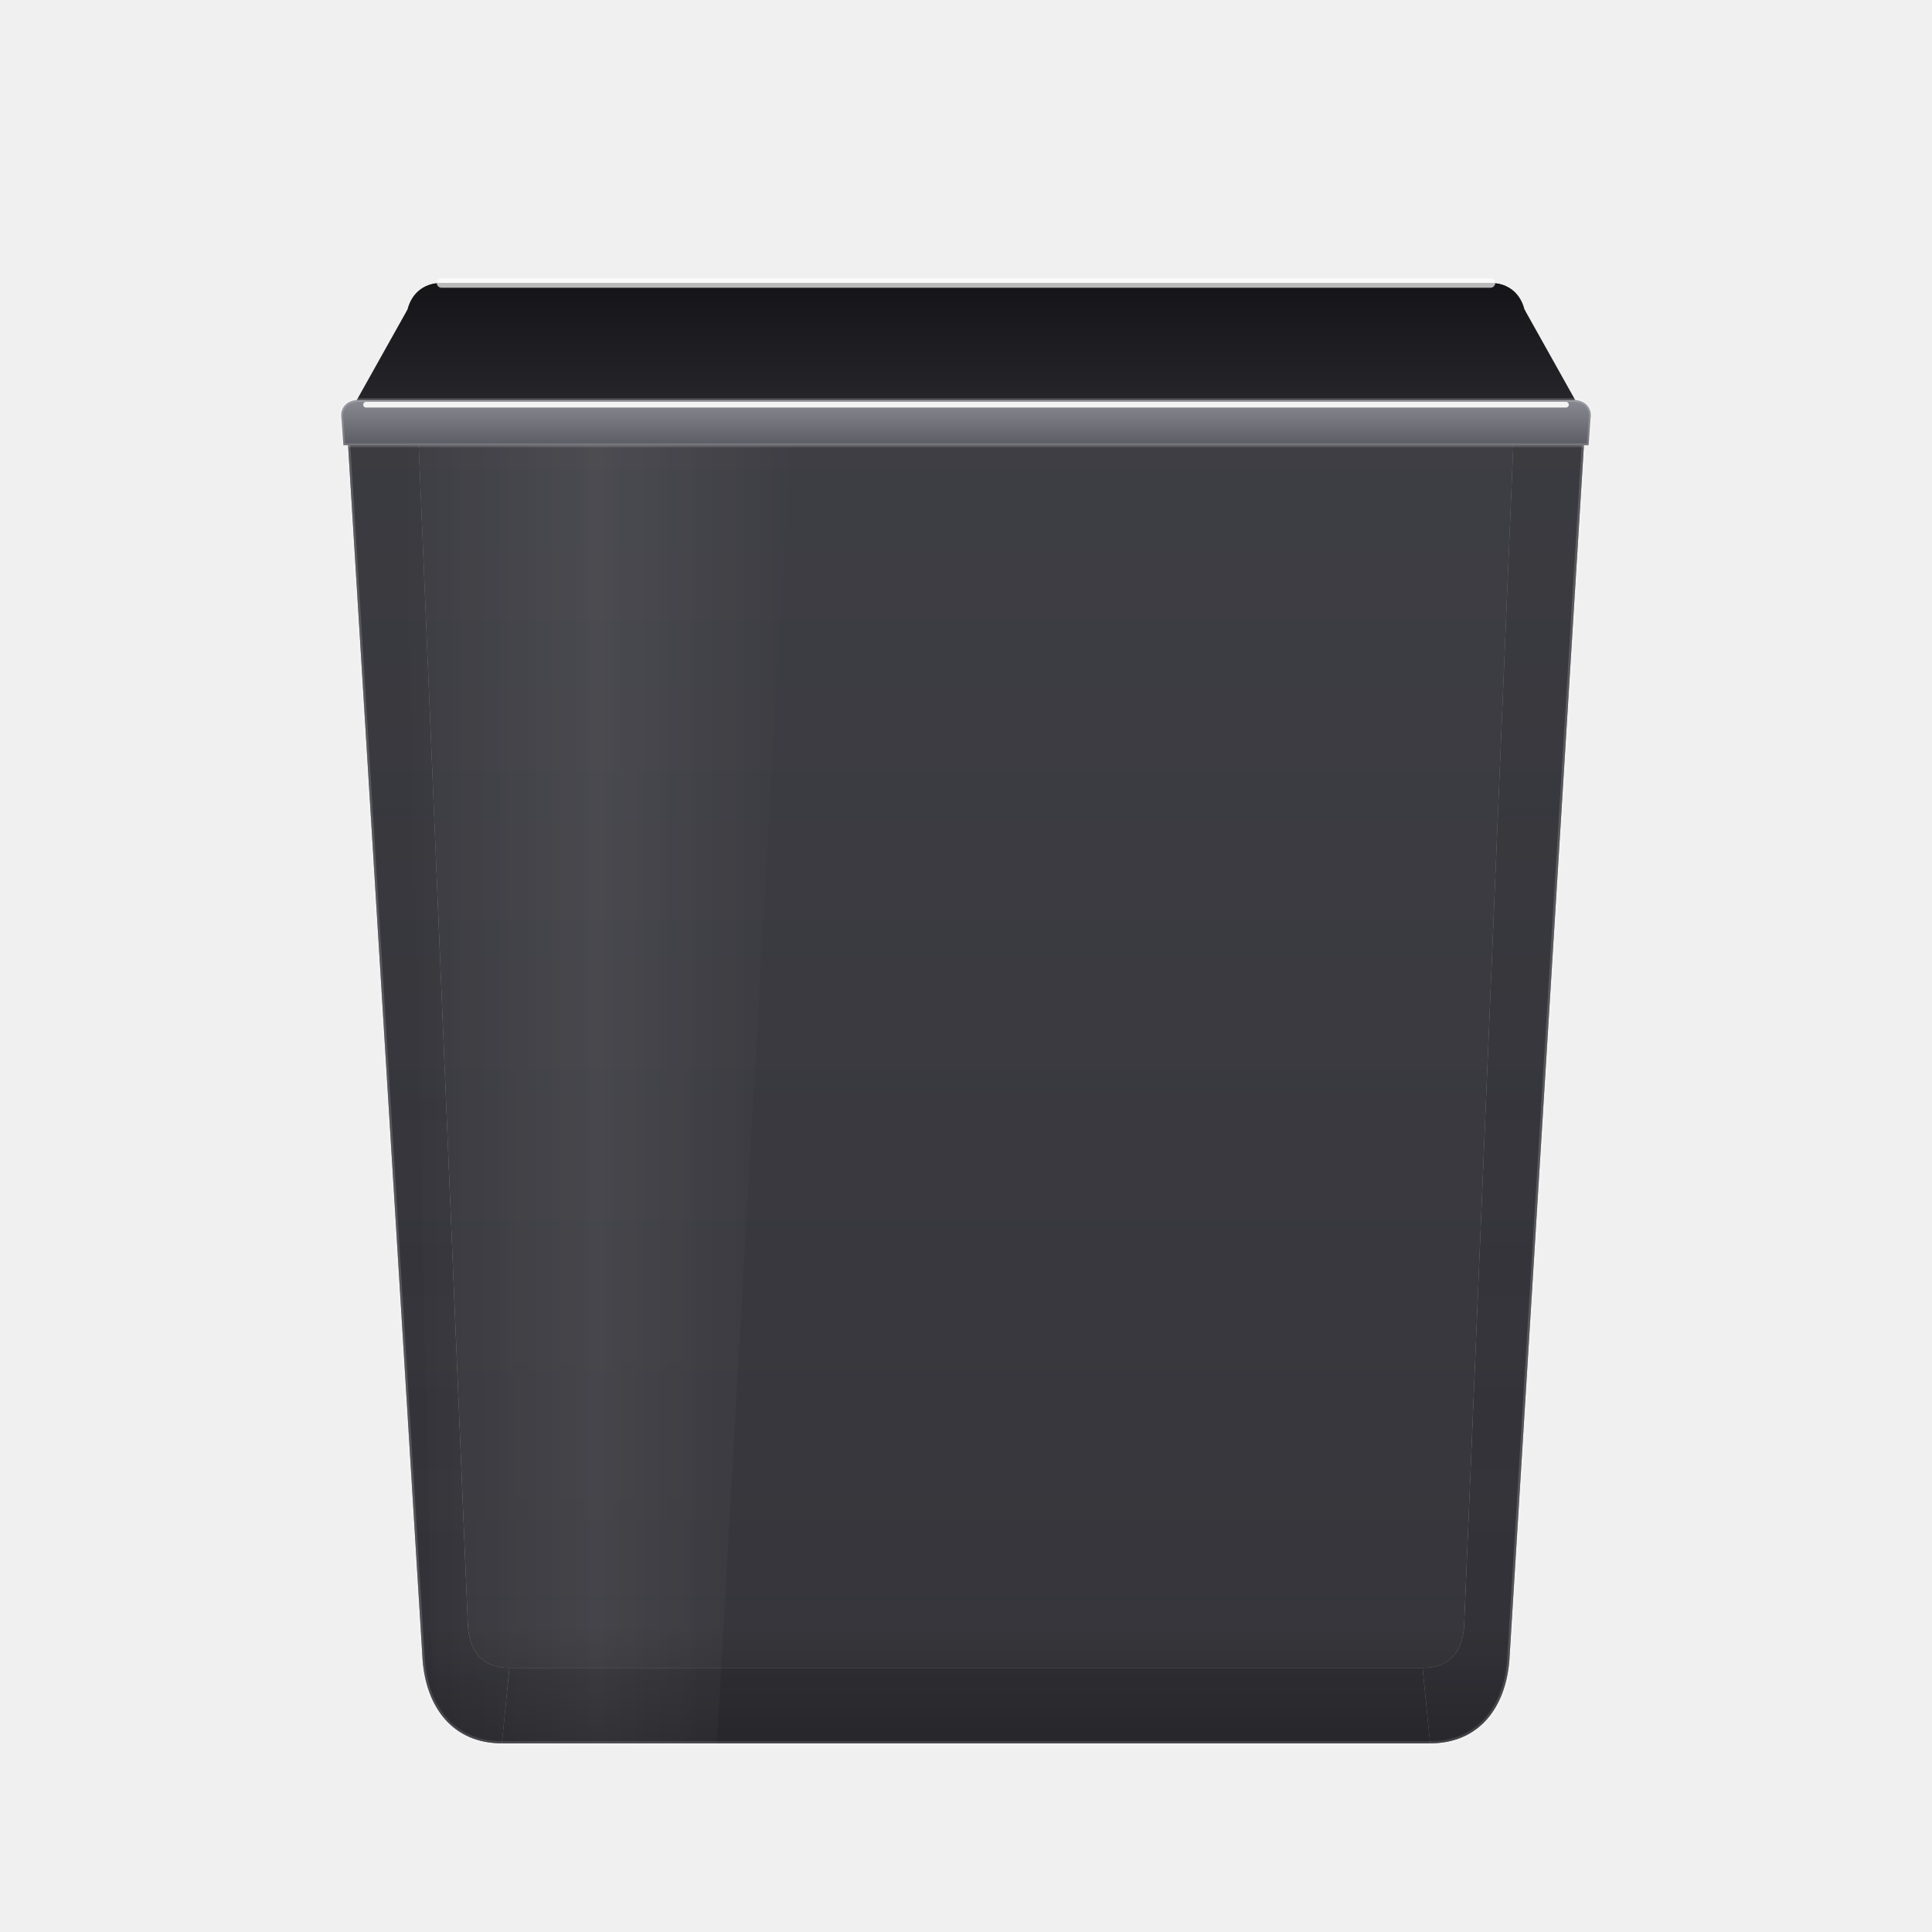
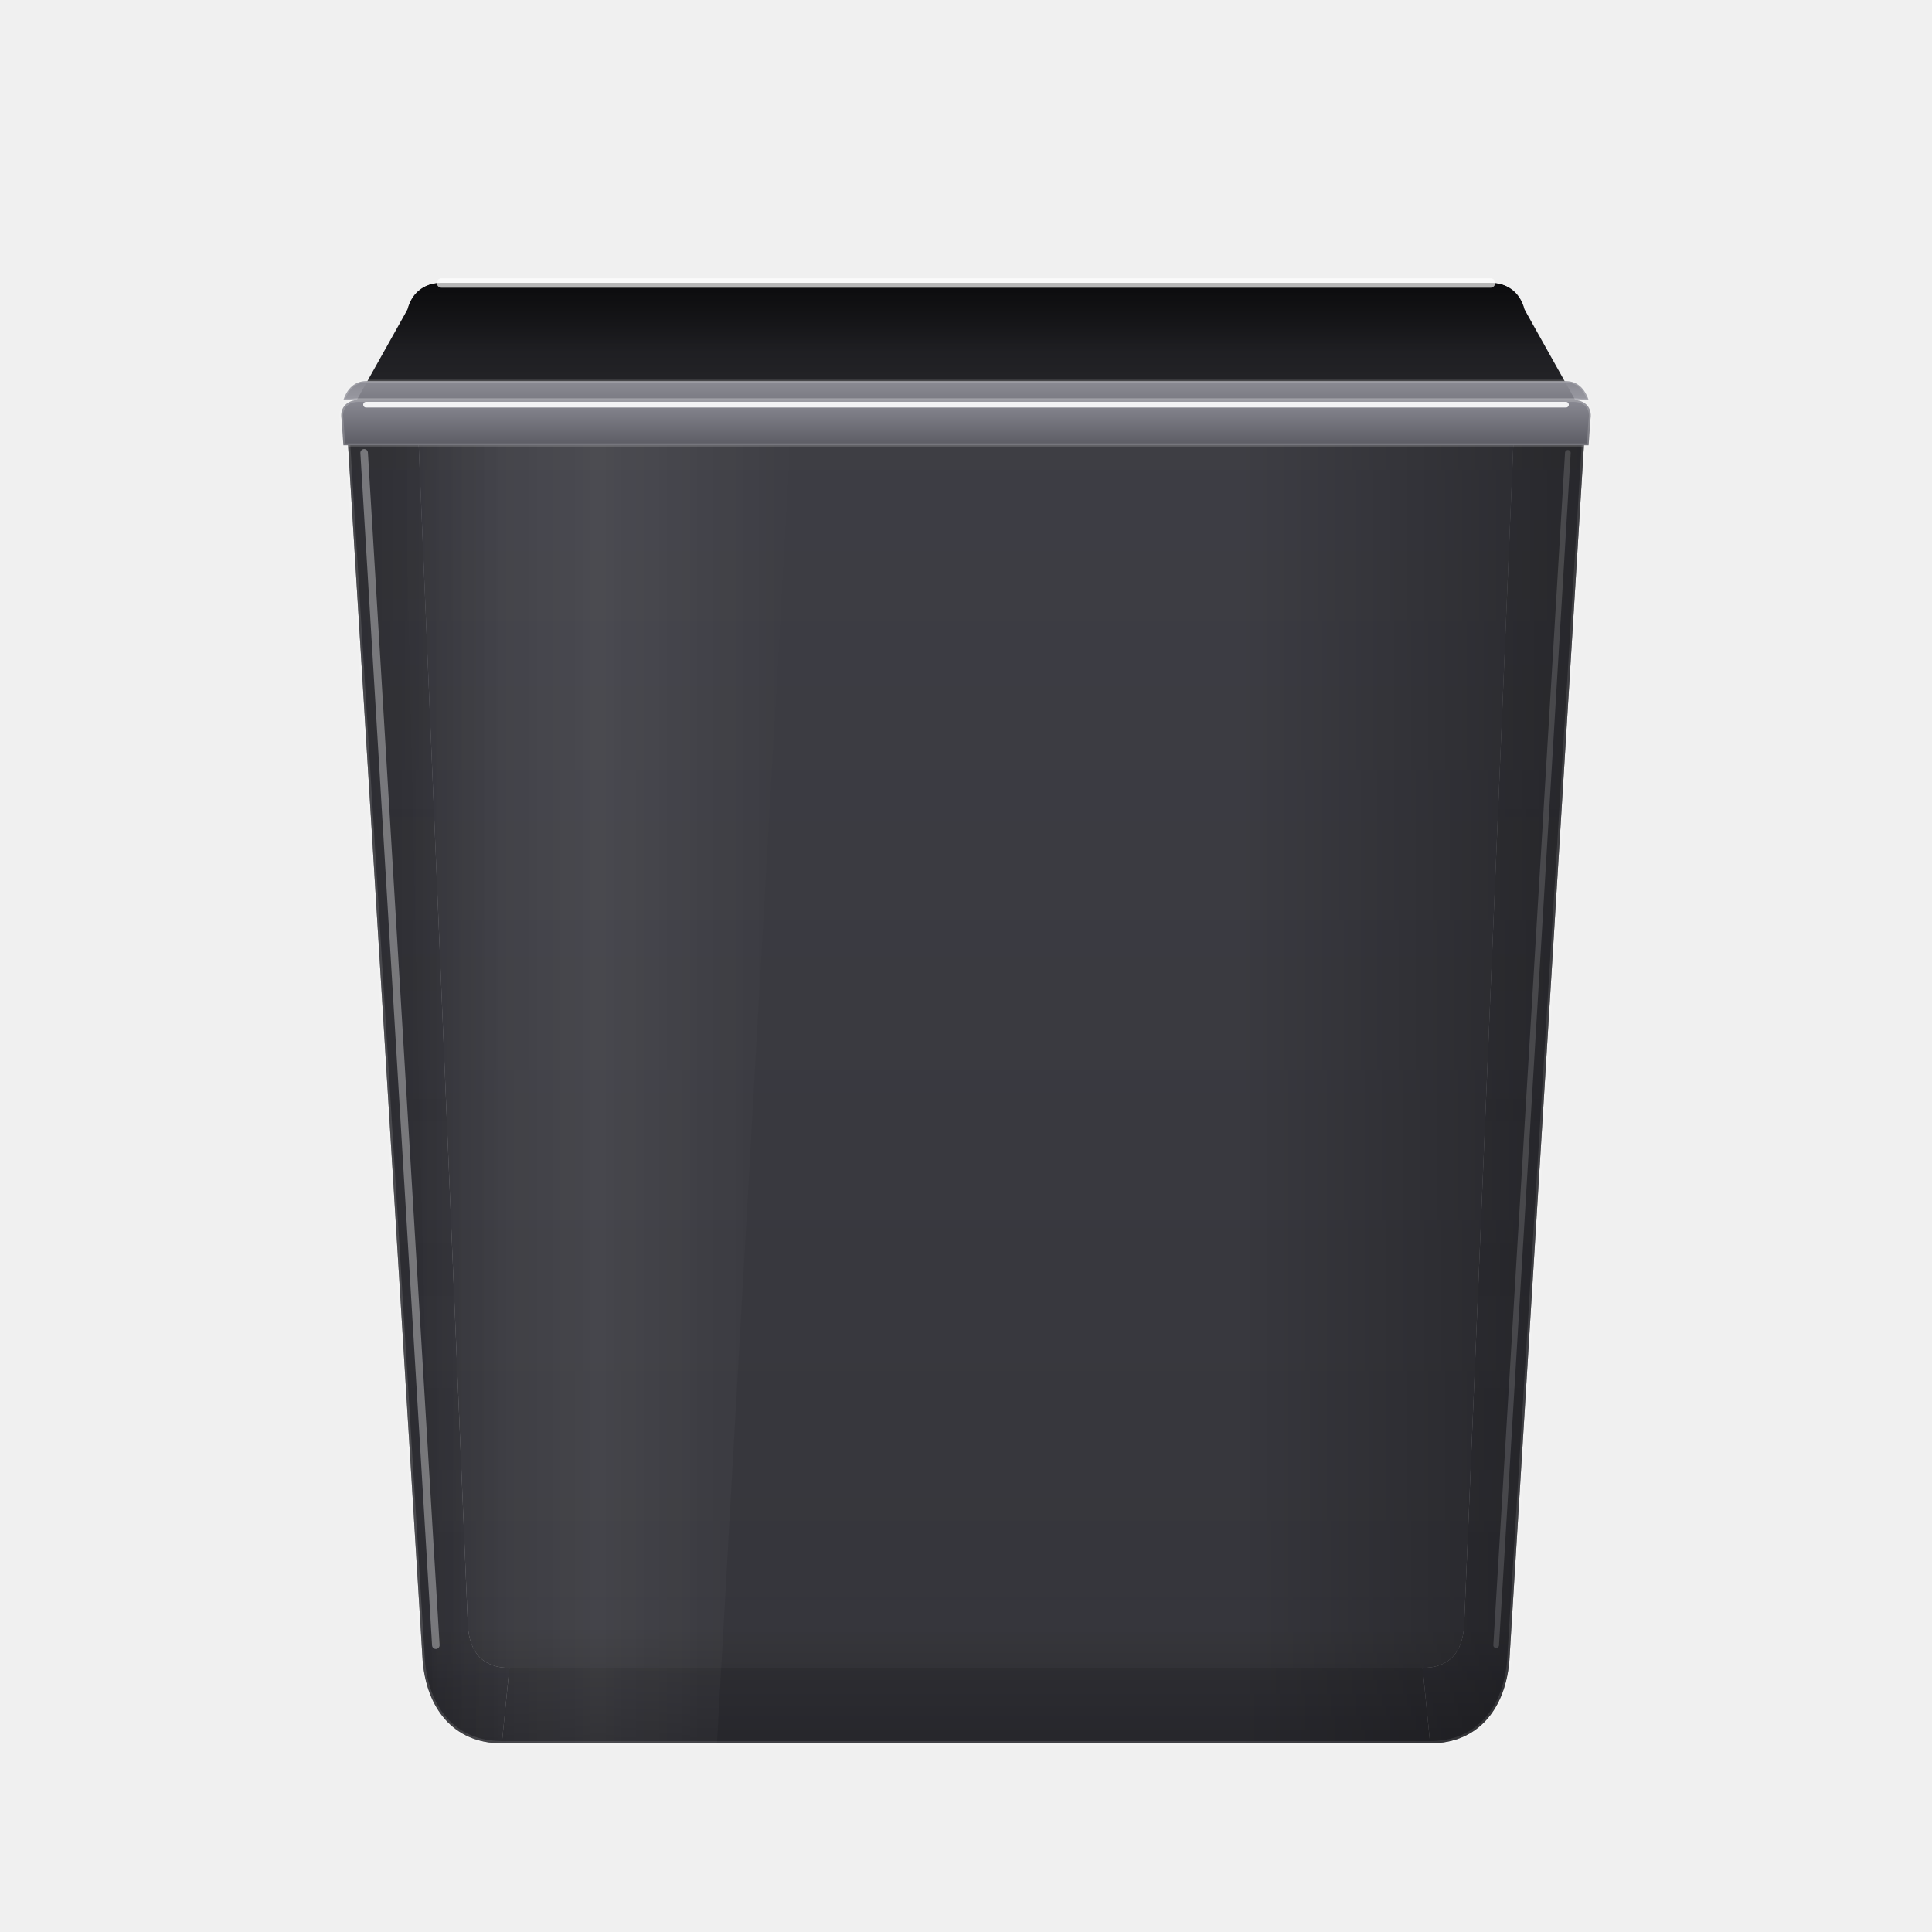
<svg xmlns="http://www.w3.org/2000/svg" viewBox="0 0 1024 1024" width="1024" height="1024">
  <defs>
    <linearGradient id="tb" x1="0" y1="0" x2="0" y2="1">
      <stop offset="0" stop-color="#2E2E33" />
      <stop offset="1" stop-color="#232327" />
    </linearGradient>
    <linearGradient id="ts" x1="0" y1="0" x2="0" y2="1">
      <stop offset="0" stop-color="#26262A" />
      <stop offset="1" stop-color="#1C1C20" />
    </linearGradient>
    <linearGradient id="to" x1="0" y1="0" x2="0" y2="1">
      <stop offset="0" stop-color="#151518" />
      <stop offset="1" stop-color="#26262A" />
    </linearGradient>
    <linearGradient id="tg" x1="0" y1="0" x2="0" y2="1">
      <stop offset="0" stop-color="#4A4A52" stop-opacity="0.58" />
      <stop offset="1" stop-color="#4A4A52" stop-opacity="0.46" />
    </linearGradient>
    <linearGradient id="tl" x1="0" y1="0" x2="0" y2="1">
      <stop offset="0" stop-color="#8A8A93" />
      <stop offset="1" stop-color="#5C5C64" />
    </linearGradient>
    <linearGradient id="sh" x1="0" y1="0" x2="1" y2="0">
      <stop offset="0" stop-color="#FFFFFF" stop-opacity="0" />
      <stop offset="0.5" stop-color="#FFFFFF" stop-opacity="0.1" />
      <stop offset="1" stop-color="#FFFFFF" stop-opacity="0" />
    </linearGradient>
    <linearGradient id="ft" x1="0" y1="0" x2="0" y2="1">
      <stop offset="0" stop-color="#000000" stop-opacity="0" />
      <stop offset="1" stop-color="#000000" stop-opacity="0.22" />
    </linearGradient>
+     <linearGradient id="vol" x1="0" y1="0" x2="1" y2="0">
+       <stop offset="0" stop-color="#000000" stop-opacity="0.3" />
+       <stop offset="0.16" stop-color="#000000" stop-opacity="0" />
+       <stop offset="0.7" stop-color="#000000" stop-opacity="0" />
+       <stop offset="1" stop-color="#000000" stop-opacity="0.38" />
+     </linearGradient>
+     <linearGradient id="top" x1="0" y1="0" x2="0" y2="1">
+       <stop offset="0" stop-color="#8A8A93" />
+       <stop offset="1" stop-color="#8A8A93" stop-opacity="0.85" />
+     </linearGradient>
+     <linearGradient id="deep" x1="0" y1="0" x2="0" y2="1">
+       <stop offset="0" stop-color="#000000" stop-opacity="0.45" />
+       <stop offset="1" stop-color="#000000" stop-opacity="0" />
+     </linearGradient>
    <clipPath id="above">
      <rect x="0" y="0" width="1024" height="216" />
    </clipPath>
    <clipPath id="body">
      <path d="M196,214 L828,214 C836,214 841,220 840,228 L800,880 C798,905 784,924 758,924 L266,924 C240,924 226,905 224,880 L184,228 C183,220 188,214 196,214 Z" />
    </clipPath>
  </defs>
  <path id="Back" d="M234,150 L790,150 C800,150 806,156 805,166 L776,862 C775,876 768,884 754,884 L270,884 C256,884 249,876 248,862 L219,166 C218,156 224,150 234,150 Z" fill="url(#tb)" />
  <path id="Side-left" d="M219,166 L248,862 C249,876 256,884 270,884 L266,924 C240,924 226,905 224,880 L184,228 C183,220 188,214 196,214 L216,164 Z" fill="url(#ts)" />
  <path id="Side-right" d="M805,166 L776,862 C775,876 768,884 754,884 L758,924 C784,924 798,905 800,880 L840,228 C841,220 836,214 828,214 L808,164 Z" fill="url(#ts)" />
  <path id="Floor" d="M270,884 L754,884 L758,924 L266,924 Z" fill="#1A1A1D" />
  <path id="Opening" d="M234,150 L790,150 C800,150 806,156 808,164 L836,214 L188,214 L216,164 C218,156 224,150 234,150 Z" fill="url(#to)" />
+   <path id="Opening-depth" d="M234,150 L790,150 C800,150 806,156 808,164 L820,186 L204,186 L216,164 C218,156 224,150 234,150 Z" fill="url(#deep)" />
  <path id="Back-lip" d="M234,150 L790,150" stroke="#FFFFFF" stroke-opacity="0.7" stroke-width="5" stroke-linecap="round" />
  <g id="Inside" clip-path="url(#body)" />
  <path id="Front" d="M196,214 L828,214 C836,214 841,220 840,228 L800,880 C798,905 784,924 758,924 L266,924 C240,924 226,905 224,880 L184,228 C183,220 188,214 196,214 Z" fill="url(#tg)" stroke="#FFFFFF" stroke-opacity="0.16" stroke-width="2.4" />
  <g id="Glass" clip-path="url(#body)">
    <path id="Sheen" d="M214,214 L420,214 L380,924 L230,924 Z" fill="url(#sh)" opacity="0.7" />
    <path id="Foot" d="M150,862 L874,862 L874,930 L150,930 Z" fill="url(#ft)" />
+     <path id="Volume" d="M150,200 L874,200 L874,930 L150,930 Z" fill="url(#vol)" />
  </g>
+   <path id="Bevel-left" d="M193,240 L231,872" stroke="#FFFFFF" stroke-opacity="0.35" stroke-width="4" stroke-linecap="round" />
+   <path id="Bevel-right" d="M831,240 L793,872" stroke="#FFFFFF" stroke-opacity="0.15" stroke-width="3" stroke-linecap="round" />
+   <path id="Lip-top" d="M194,202 L830,202 C836,202 840,206 842,212 L182,212 C184,206 188,202 194,202 Z" fill="url(#top)" stroke="#FFFFFF" stroke-opacity="0.16" stroke-width="1.5" />
  <path id="Lip" d="M190,212 L834,212 C840,212 844,216 843,222 L842,236 L182,236 L181,222 C180,216 184,212 190,212 Z" fill="url(#tl)" stroke="#FFFFFF" stroke-opacity="0.16" stroke-width="2" />
  <path id="Lip-highlight" d="M194,214.5 L830,214.5" stroke="#FFFFFF" stroke-opacity="0.9" stroke-width="3" stroke-linecap="round" />
</svg>
